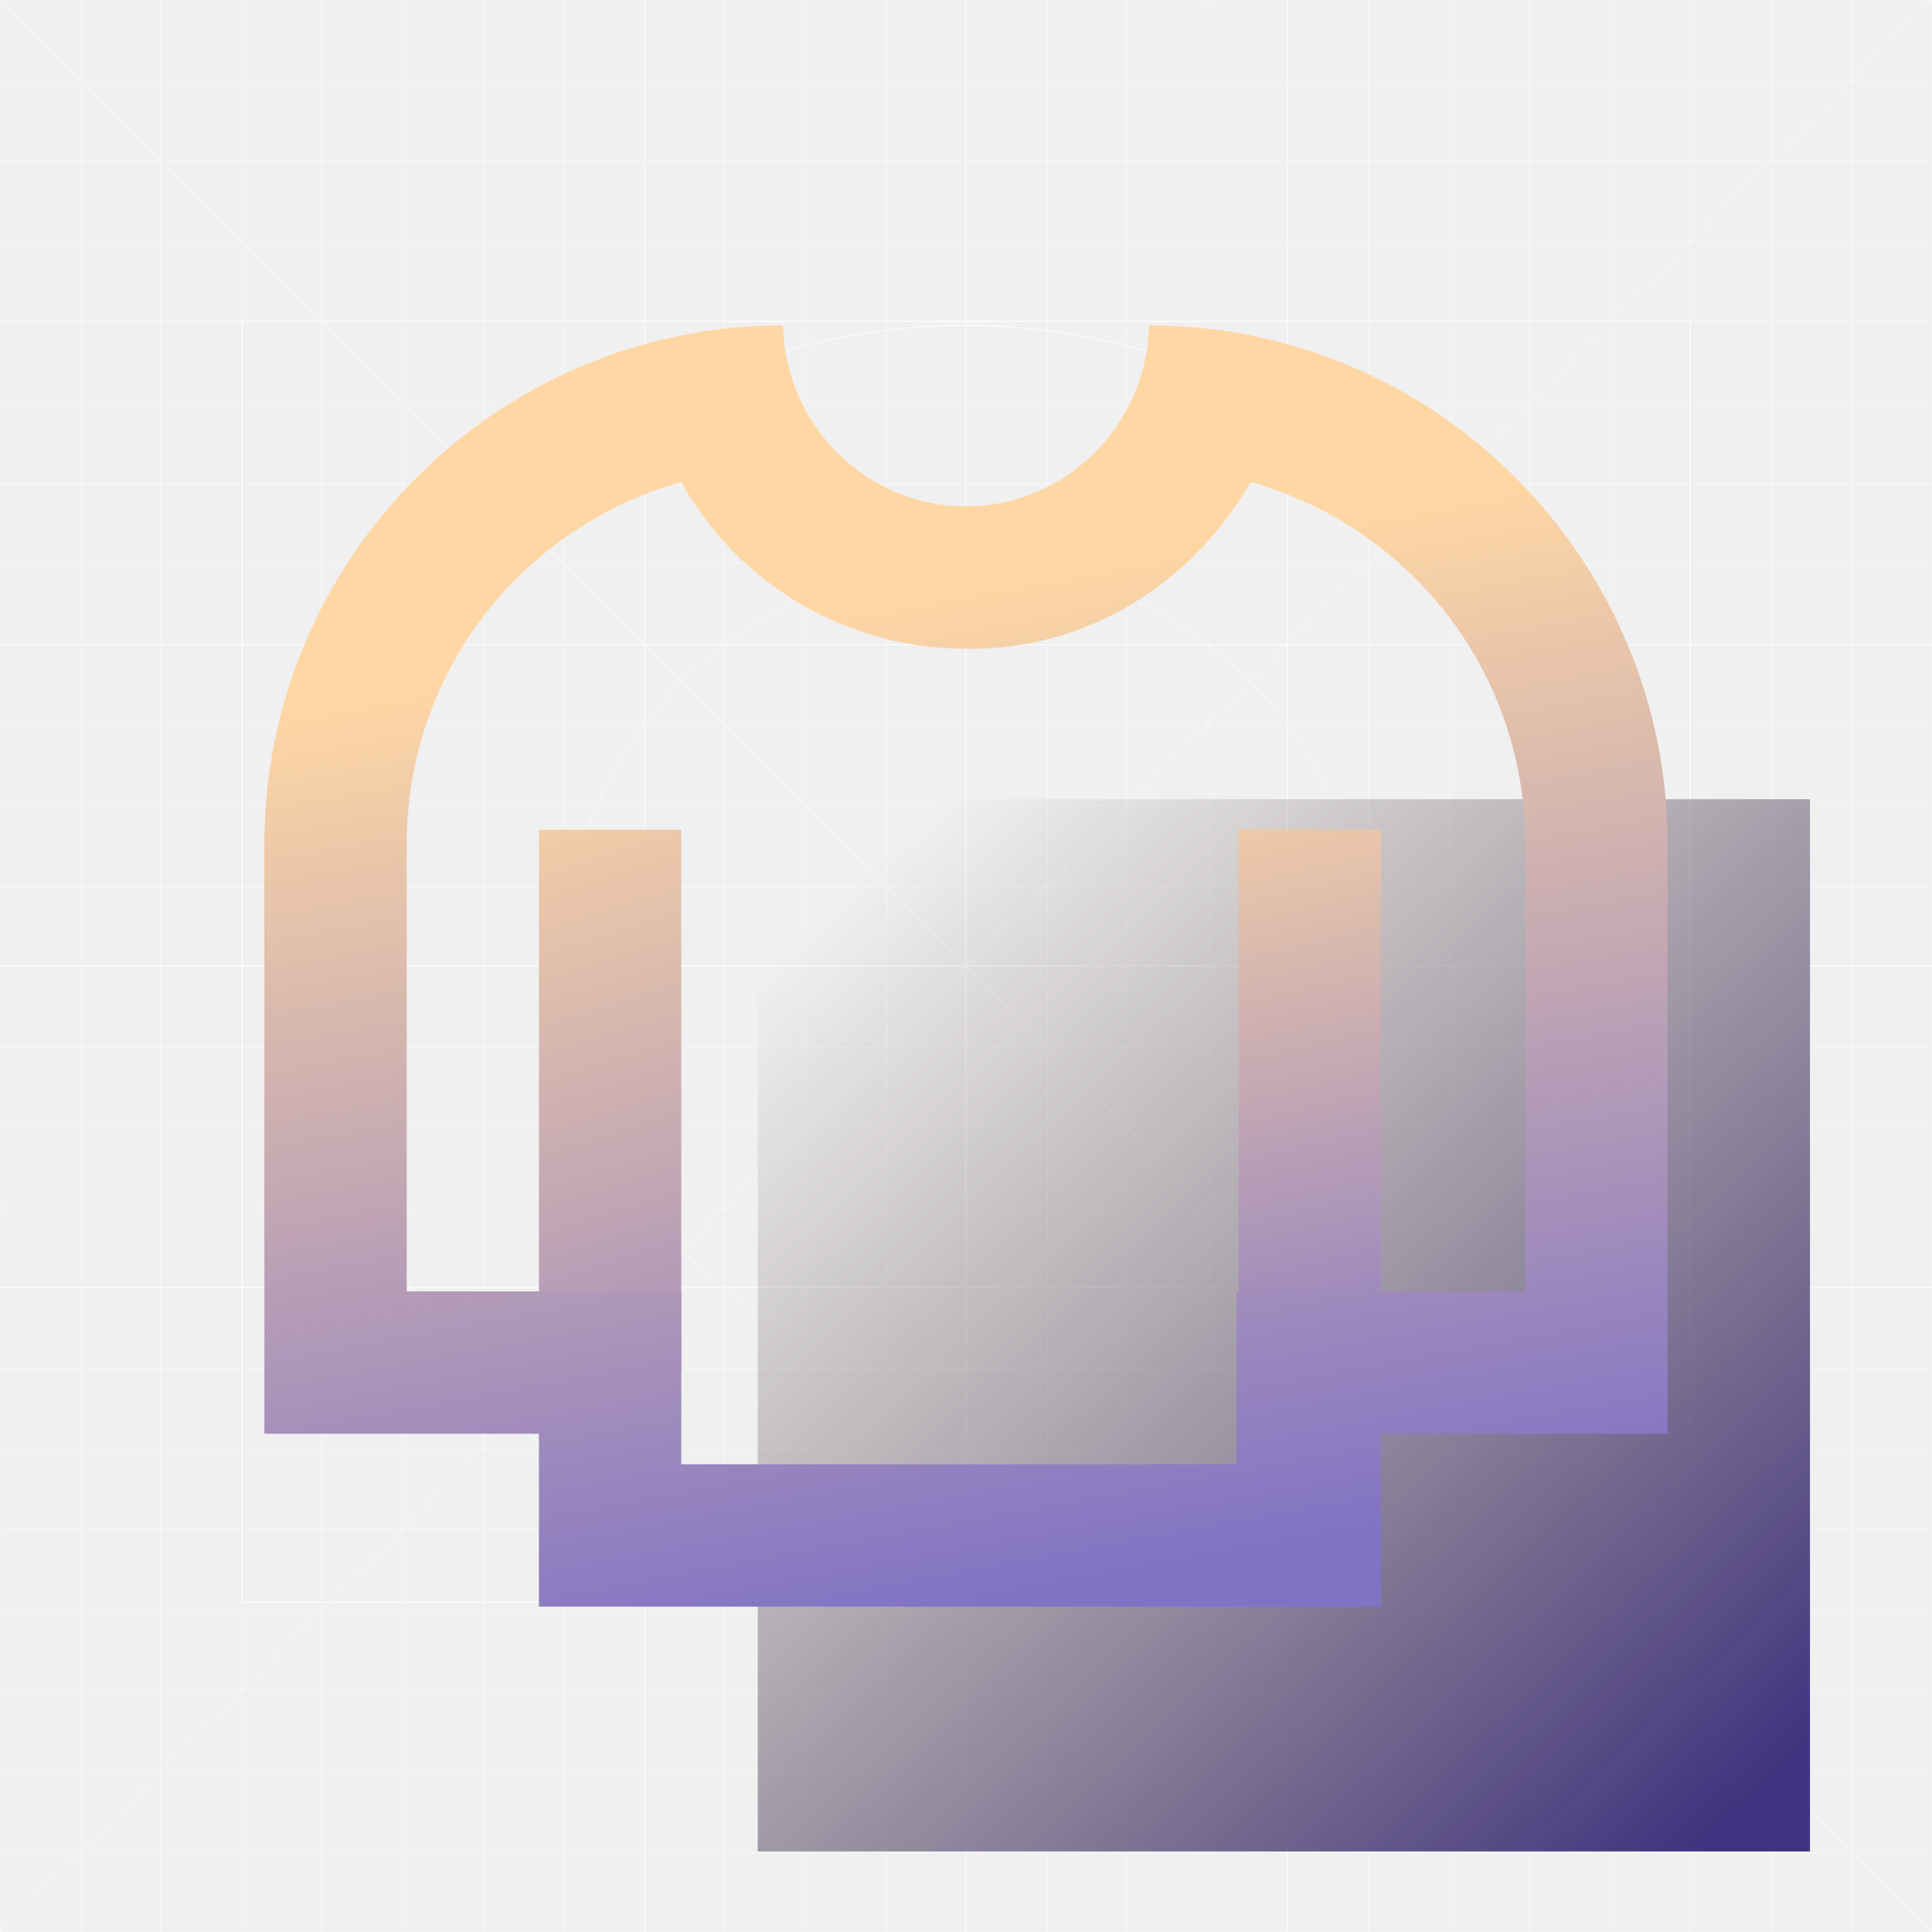
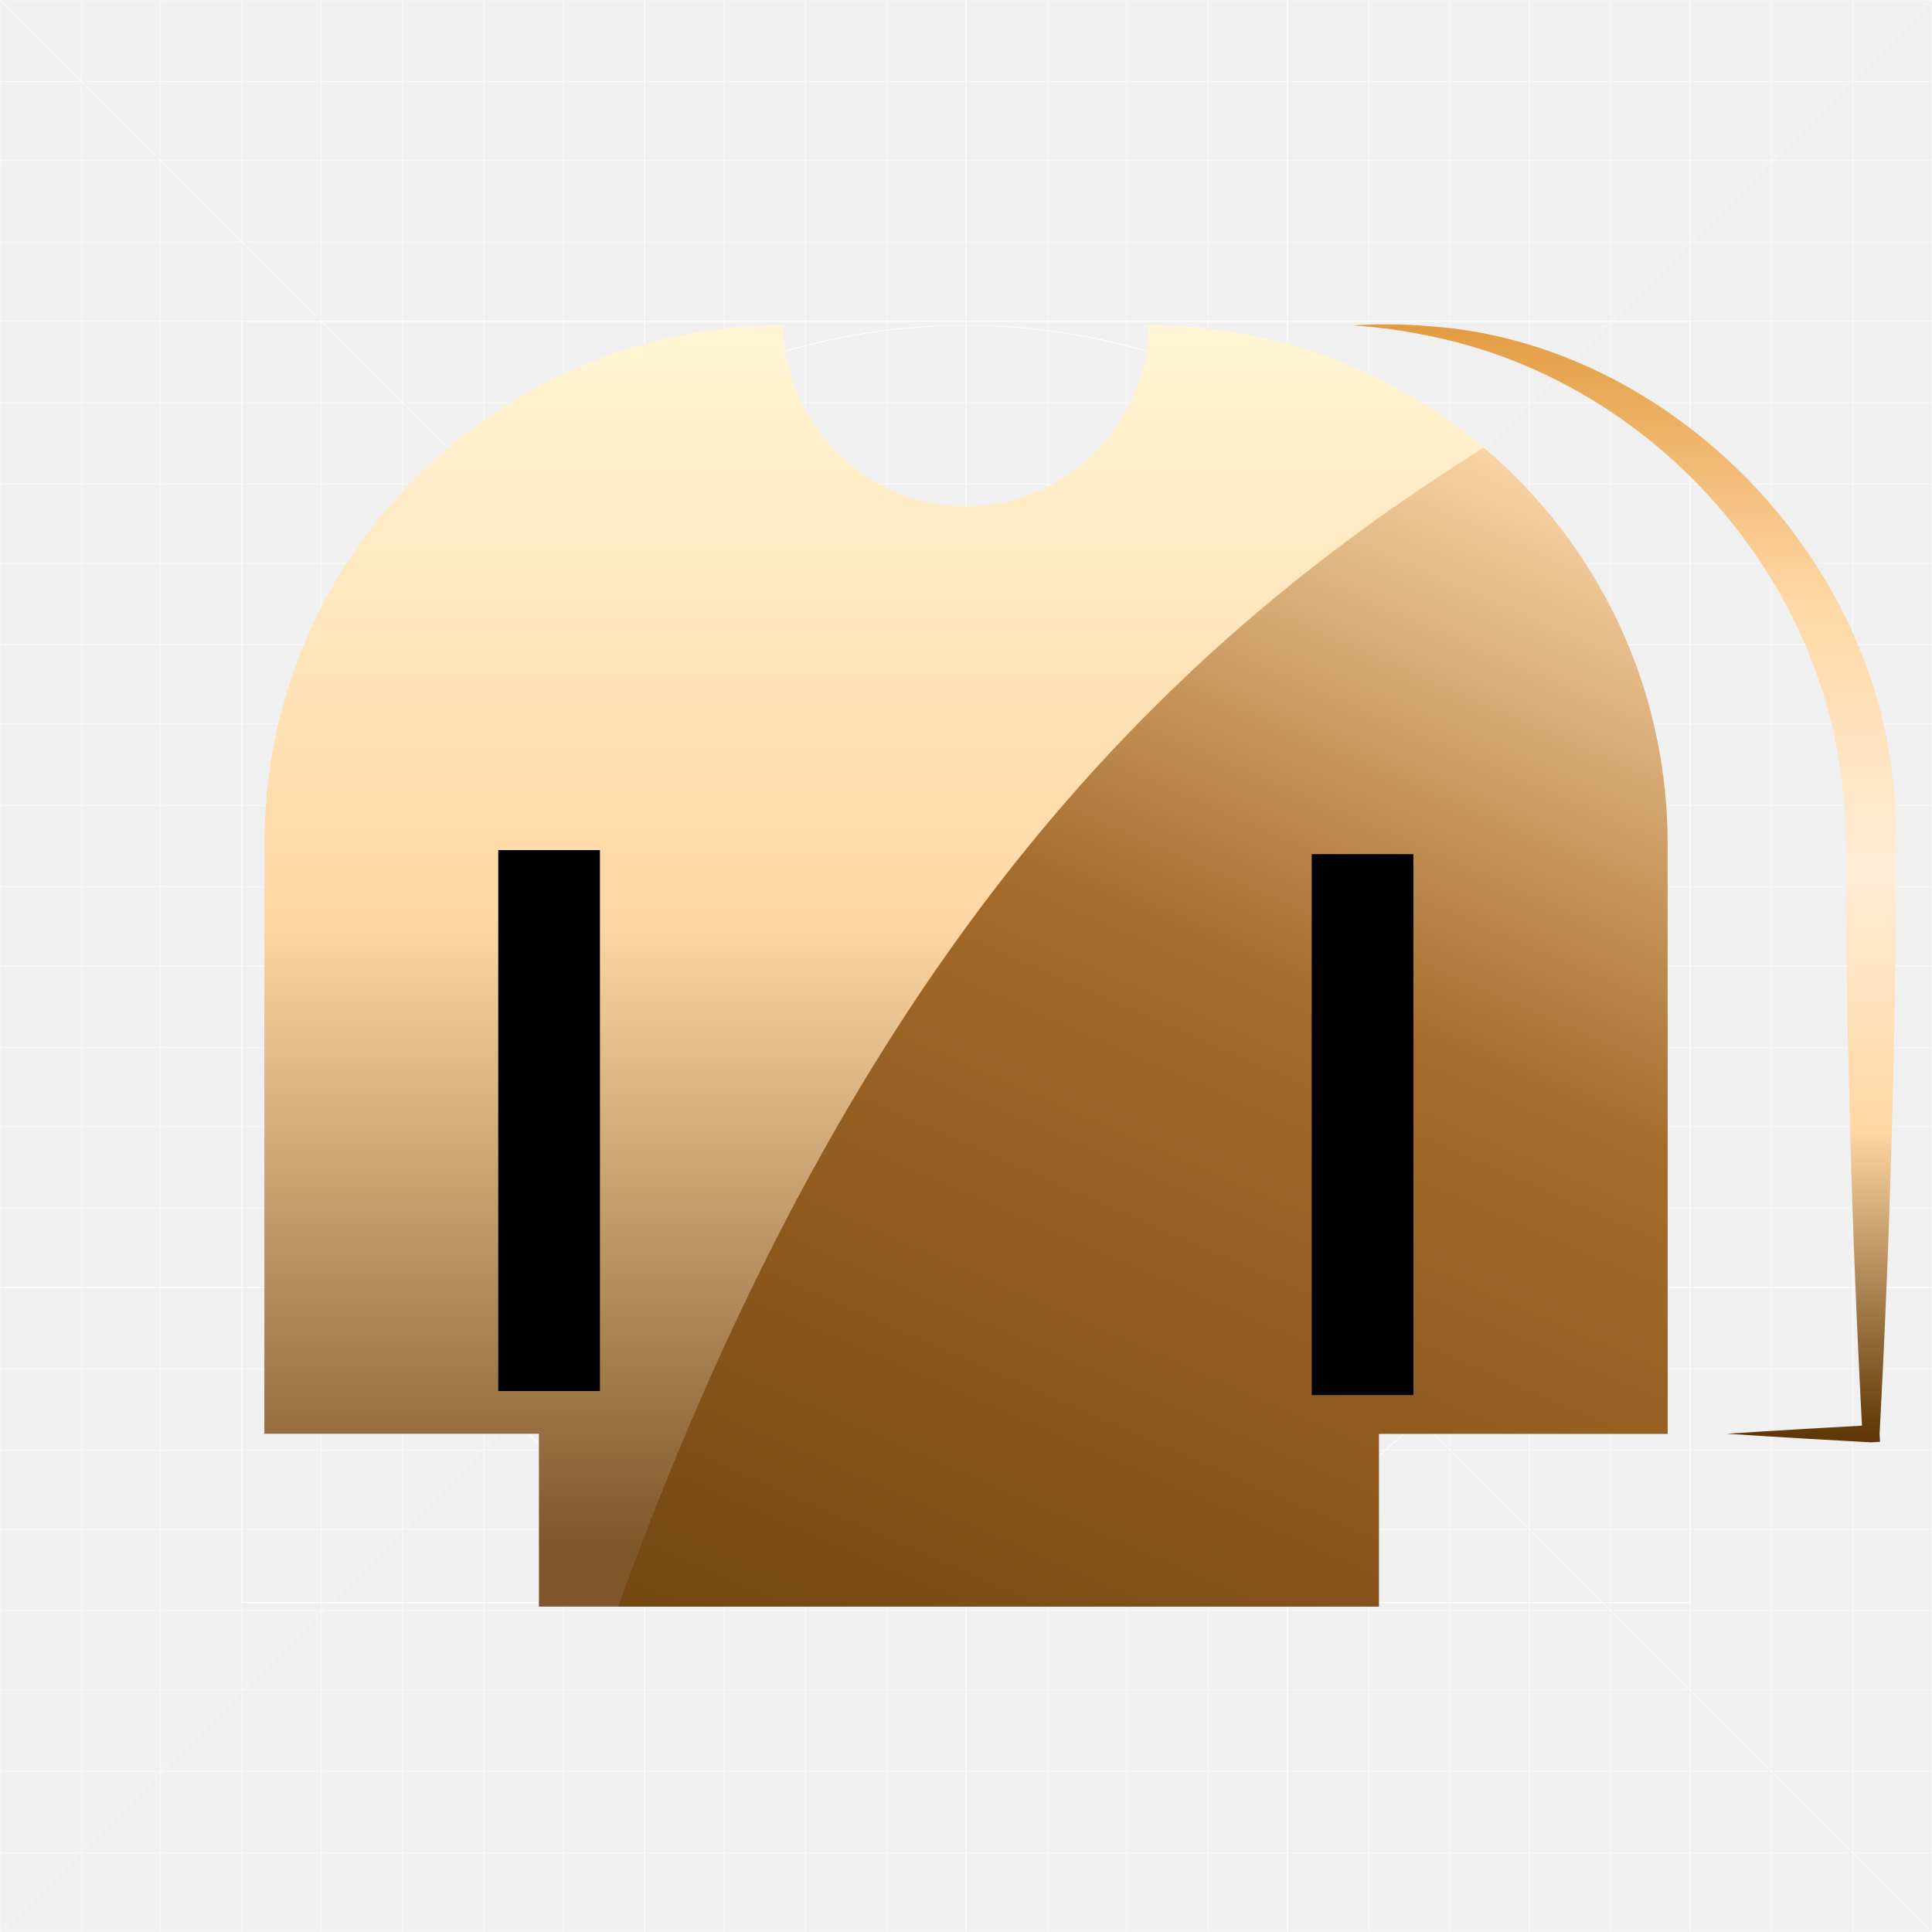
<svg xmlns="http://www.w3.org/2000/svg" width="95" height="95" viewBox="0 0 95 95" fill="none">
-   <g clip-path="url(#clip0_547_1810)">
+   <g clip-path="url(#clip0_546_5811)">
    <path d="M95 31.7H0" stroke="white" stroke-width="0.04" stroke-miterlimit="10" />
    <path d="M95 47.5H0" stroke="white" stroke-width="0.04" stroke-miterlimit="10" />
    <path d="M95 63.3H0" stroke="white" stroke-width="0.04" stroke-miterlimit="10" />
    <path d="M63.3 95V0" stroke="white" stroke-width="0.04" stroke-miterlimit="10" />
    <path d="M47.5 95V0" stroke="white" stroke-width="0.04" stroke-miterlimit="10" />
    <path d="M31.7 95V0" stroke="white" stroke-width="0.04" stroke-miterlimit="10" />
    <path d="M95 95V0H0V95H95Z" stroke="white" stroke-width="0.02" stroke-miterlimit="10" />
    <path d="M95 4H0" stroke="white" stroke-width="0.02" stroke-miterlimit="10" />
    <path d="M95 7.9H0" stroke="white" stroke-width="0.02" stroke-miterlimit="10" />
    <path d="M95 11.9H0" stroke="white" stroke-width="0.02" stroke-miterlimit="10" />
    <path d="M95 15.8H0" stroke="white" stroke-width="0.02" stroke-miterlimit="10" />
    <path d="M95 19.8H0" stroke="white" stroke-width="0.02" stroke-miterlimit="10" />
    <path d="M95 23.8H0" stroke="white" stroke-width="0.02" stroke-miterlimit="10" />
    <path d="M95 27.7H0" stroke="white" stroke-width="0.02" stroke-miterlimit="10" />
    <path d="M95 35.6H0" stroke="white" stroke-width="0.02" stroke-miterlimit="10" />
    <path d="M95 39.6H0" stroke="white" stroke-width="0.02" stroke-miterlimit="10" />
    <path d="M95 43.6H0" stroke="white" stroke-width="0.02" stroke-miterlimit="10" />
    <path d="M95 51.5H0" stroke="white" stroke-width="0.02" stroke-miterlimit="10" />
    <path d="M95 55.4H0" stroke="white" stroke-width="0.02" stroke-miterlimit="10" />
    <path d="M95 59.4H0" stroke="white" stroke-width="0.02" stroke-miterlimit="10" />
    <path d="M95 67.3H0" stroke="white" stroke-width="0.02" stroke-miterlimit="10" />
    <path d="M95 71.3H0" stroke="white" stroke-width="0.02" stroke-miterlimit="10" />
    <path d="M95 75.2H0" stroke="white" stroke-width="0.02" stroke-miterlimit="10" />
    <path d="M95 79.2H0" stroke="white" stroke-width="0.02" stroke-miterlimit="10" />
    <path d="M95 83.1H0" stroke="white" stroke-width="0.02" stroke-miterlimit="10" />
    <path d="M95 87.1H0" stroke="white" stroke-width="0.02" stroke-miterlimit="10" />
    <path d="M95 91.1H0" stroke="white" stroke-width="0.02" stroke-miterlimit="10" />
    <path d="M91.1 95V0" stroke="white" stroke-width="0.02" stroke-miterlimit="10" />
    <path d="M87.1 95V0" stroke="white" stroke-width="0.02" stroke-miterlimit="10" />
    <path d="M83.1 95V0" stroke="white" stroke-width="0.02" stroke-miterlimit="10" />
    <path d="M79.2 95V0" stroke="white" stroke-width="0.02" stroke-miterlimit="10" />
    <path d="M75.2 95V0" stroke="white" stroke-width="0.02" stroke-miterlimit="10" />
    <path d="M71.3 95V0" stroke="white" stroke-width="0.02" stroke-miterlimit="10" />
    <path d="M67.3 95V0" stroke="white" stroke-width="0.02" stroke-miterlimit="10" />
    <path d="M59.4 95V0" stroke="white" stroke-width="0.02" stroke-miterlimit="10" />
    <path d="M55.4 95V0" stroke="white" stroke-width="0.02" stroke-miterlimit="10" />
    <path d="M51.5 95V0" stroke="white" stroke-width="0.02" stroke-miterlimit="10" />
    <path d="M43.6 95V0" stroke="white" stroke-width="0.02" stroke-miterlimit="10" />
    <path d="M39.6 95V0" stroke="white" stroke-width="0.02" stroke-miterlimit="10" />
    <path d="M35.6 95V0" stroke="white" stroke-width="0.02" stroke-miterlimit="10" />
    <path d="M27.7 95V0" stroke="white" stroke-width="0.02" stroke-miterlimit="10" />
    <path d="M23.8 95V0" stroke="white" stroke-width="0.02" stroke-miterlimit="10" />
    <path d="M19.8 95V0" stroke="white" stroke-width="0.02" stroke-miterlimit="10" />
    <path d="M15.8 95V0" stroke="white" stroke-width="0.02" stroke-miterlimit="10" />
    <path d="M11.9 95V0" stroke="white" stroke-width="0.02" stroke-miterlimit="10" />
    <path d="M7.9 95V0" stroke="white" stroke-width="0.02" stroke-miterlimit="10" />
    <path d="M4 95V0" stroke="white" stroke-width="0.02" stroke-miterlimit="10" />
    <path d="M95 0L0 95" stroke="white" stroke-width="0.02" stroke-miterlimit="10" />
    <path d="M95 95L0 0" stroke="white" stroke-width="0.02" stroke-miterlimit="10" />
    <path d="M47.5 67.3C58.4 67.3 67.3 58.4 67.3 47.5C67.3 36.6 58.4 27.7 47.5 27.7C36.6 27.7 27.7 36.6 27.7 47.5C27.7 58.4 36.6 67.3 47.5 67.3Z" stroke="white" stroke-width="0.02" stroke-miterlimit="10" />
    <path d="M47.5 79C64.9 79 79 64.9 79 47.5C79 30.1 64.9 16 47.5 16C30.1 16 16 30.1 16 47.5C16 64.9 30.1 79 47.5 79Z" stroke="white" stroke-width="0.032" stroke-miterlimit="10" />
    <path d="M83.1 15.8H11.9V78.8H83.1V15.8Z" stroke="white" stroke-width="0.04" stroke-miterlimit="10" />
-     <rect width="51.739" height="51.739" transform="matrix(-1 0 0 1 89 39.2998)" fill="url(#paint0_linear_547_1810)" />
-     <path d="M30 40.8V67.4" stroke="url(#paint1_linear_547_1810)" stroke-width="7" stroke-miterlimit="10" />
-     <path d="M64.4 40.8V67.4" stroke="url(#paint2_linear_547_1810)" stroke-width="7" stroke-miterlimit="10" />
-     <path d="M61.5 23.7C69.3 25.9 75 33 75 41.5V63.5H67.8H60.8V70.5V72H33.5V70.5V63.5H26.5H20V41.5C20 33 25.7 25.9 33.5 23.7C36.2 28.6 41.5 31.9 47.5 31.9C53.5 32 58.7 28.6 61.5 23.7ZM56.5 16C56.4 20.9 52.4 24.9 47.5 24.9C42.6 24.9 38.6 20.9 38.5 16C24.4 16 13 27.5 13 41.5V70.5H26.5V79H67.9V70.5H82V41.5C82 27.5 70.6 16 56.5 16Z" fill="url(#paint3_linear_547_1810)" />
+     <path d="M66.5 16C67.773 16.083 69.028 16.255 70.26 16.515C81.47 18.754 89.987 28.714 90.678 39.614C90.726 40.243 90.751 40.866 90.753 41.5C90.786 51.167 91.061 60.833 91.577 70.5L92 70.077C90.903 70.136 89.805 70.198 88.708 70.263C87.439 70.338 86.169 70.417 84.9 70.5C86.169 70.583 87.439 70.662 88.708 70.737C89.805 70.802 90.903 70.864 92 70.923L92.444 70.899L92.423 70.5C92.939 60.833 93.214 51.167 93.247 41.5C93.249 40.803 93.224 40.116 93.171 39.422C92.472 27.296 81.985 16.851 70.33 16.045C69.052 15.93 67.773 15.917 66.5 16Z" fill="url(#paint0_linear_546_5811)" />
+     <path d="M82 41.5V70.5H67.8V79H26.5V70.5H13V41.5C13 27.4 24.4 16 38.5 16C38.6 20.9 42.6 24.9 47.5 24.9C52.4 24.9 56.4 20.9 56.5 16C70.6 16 82 27.4 82 41.5Z" fill="url(#paint1_linear_546_5811)" />
+     <mask id="mask0_546_5811" style="mask-type:alpha" maskUnits="userSpaceOnUse" x="13" y="16" width="69" height="63">
+       <path d="M82 41.5V70.5H67.8V79H26.5V70.5H13V41.5C13 27.4 24.4 16 38.5 16C38.6 20.9 42.6 24.9 47.5 24.9C52.4 24.9 56.4 20.9 56.5 16C70.6 16 82 27.4 82 41.5Z" fill="#995F75" />
+     </mask>
+     <g mask="url(#mask0_546_5811)">
+       <path d="M28 86C44 36.4 67.5 24 89.5 13L102 47.5L72.5 89.5L28 86Z" fill="url(#paint2_linear_546_5811)" />
+     </g>
+     <path d="M27 41.8V68.4" stroke="black" stroke-width="5" stroke-miterlimit="10" />
+     <path d="M67 42V68.6" stroke="black" stroke-width="5" stroke-miterlimit="10" />
  </g>
  <defs>
-     <linearGradient id="paint0_linear_547_1810" x1="48.635" y1="5.691" x2="5.174" y2="51.739" gradientUnits="userSpaceOnUse">
-       <stop stop-color="#5D4D38" stop-opacity="0" />
-       <stop offset="1" stop-color="#3F327F" />
+     <linearGradient id="paint0_linear_546_5811" x1="79.25" y1="16" x2="79.25" y2="70.5" gradientUnits="userSpaceOnUse">
+       <stop stop-color="#E39B41" />
+       <stop offset="0.245" stop-color="#FFD7A4" />
+       <stop offset="0.49" stop-color="#FFEDD6" />
+       <stop offset="0.726" stop-color="#FFD7A4" />
+       <stop offset="1" stop-color="#613909" />
    </linearGradient>
-     <linearGradient id="paint1_linear_547_1810" x1="25.5" y1="7.5" x2="47.5" y2="78.5" gradientUnits="userSpaceOnUse">
-       <stop offset="0.368" stop-color="#FFD7A4" />
-       <stop offset="1" stop-color="#8173C4" />
+     <linearGradient id="paint1_linear_546_5811" x1="48" y1="6" x2="48" y2="76" gradientUnits="userSpaceOnUse">
+       <stop stop-color="#FFFFE4" />
+       <stop offset="0.56" stop-color="#FFD7A4" />
+       <stop offset="1" stop-color="#80572B" />
    </linearGradient>
-     <linearGradient id="paint2_linear_547_1810" x1="33" y1="17.5" x2="47" y2="77.5" gradientUnits="userSpaceOnUse">
-       <stop offset="0.391" stop-color="#FFD7A4" />
-       <stop offset="1" stop-color="#8173C4" />
+     <linearGradient id="paint2_linear_546_5811" x1="64.5" y1="15.5" x2="36" y2="80.5" gradientUnits="userSpaceOnUse">
+       <stop stop-color="#FFDDB1" />
+       <stop offset="0.436" stop-color="#A56B2A" />
+       <stop offset="1" stop-color="#754812" />
    </linearGradient>
-     <linearGradient id="paint3_linear_547_1810" x1="36" y1="16.5" x2="47.5" y2="79" gradientUnits="userSpaceOnUse">
-       <stop offset="0.22" stop-color="#FFD7A4" />
-       <stop offset="1" stop-color="#8173C4" />
-     </linearGradient>
-     <clipPath id="clip0_547_1810">
+     <clipPath id="clip0_546_5811">
      <rect width="95" height="95" fill="white" />
    </clipPath>
  </defs>
</svg>
